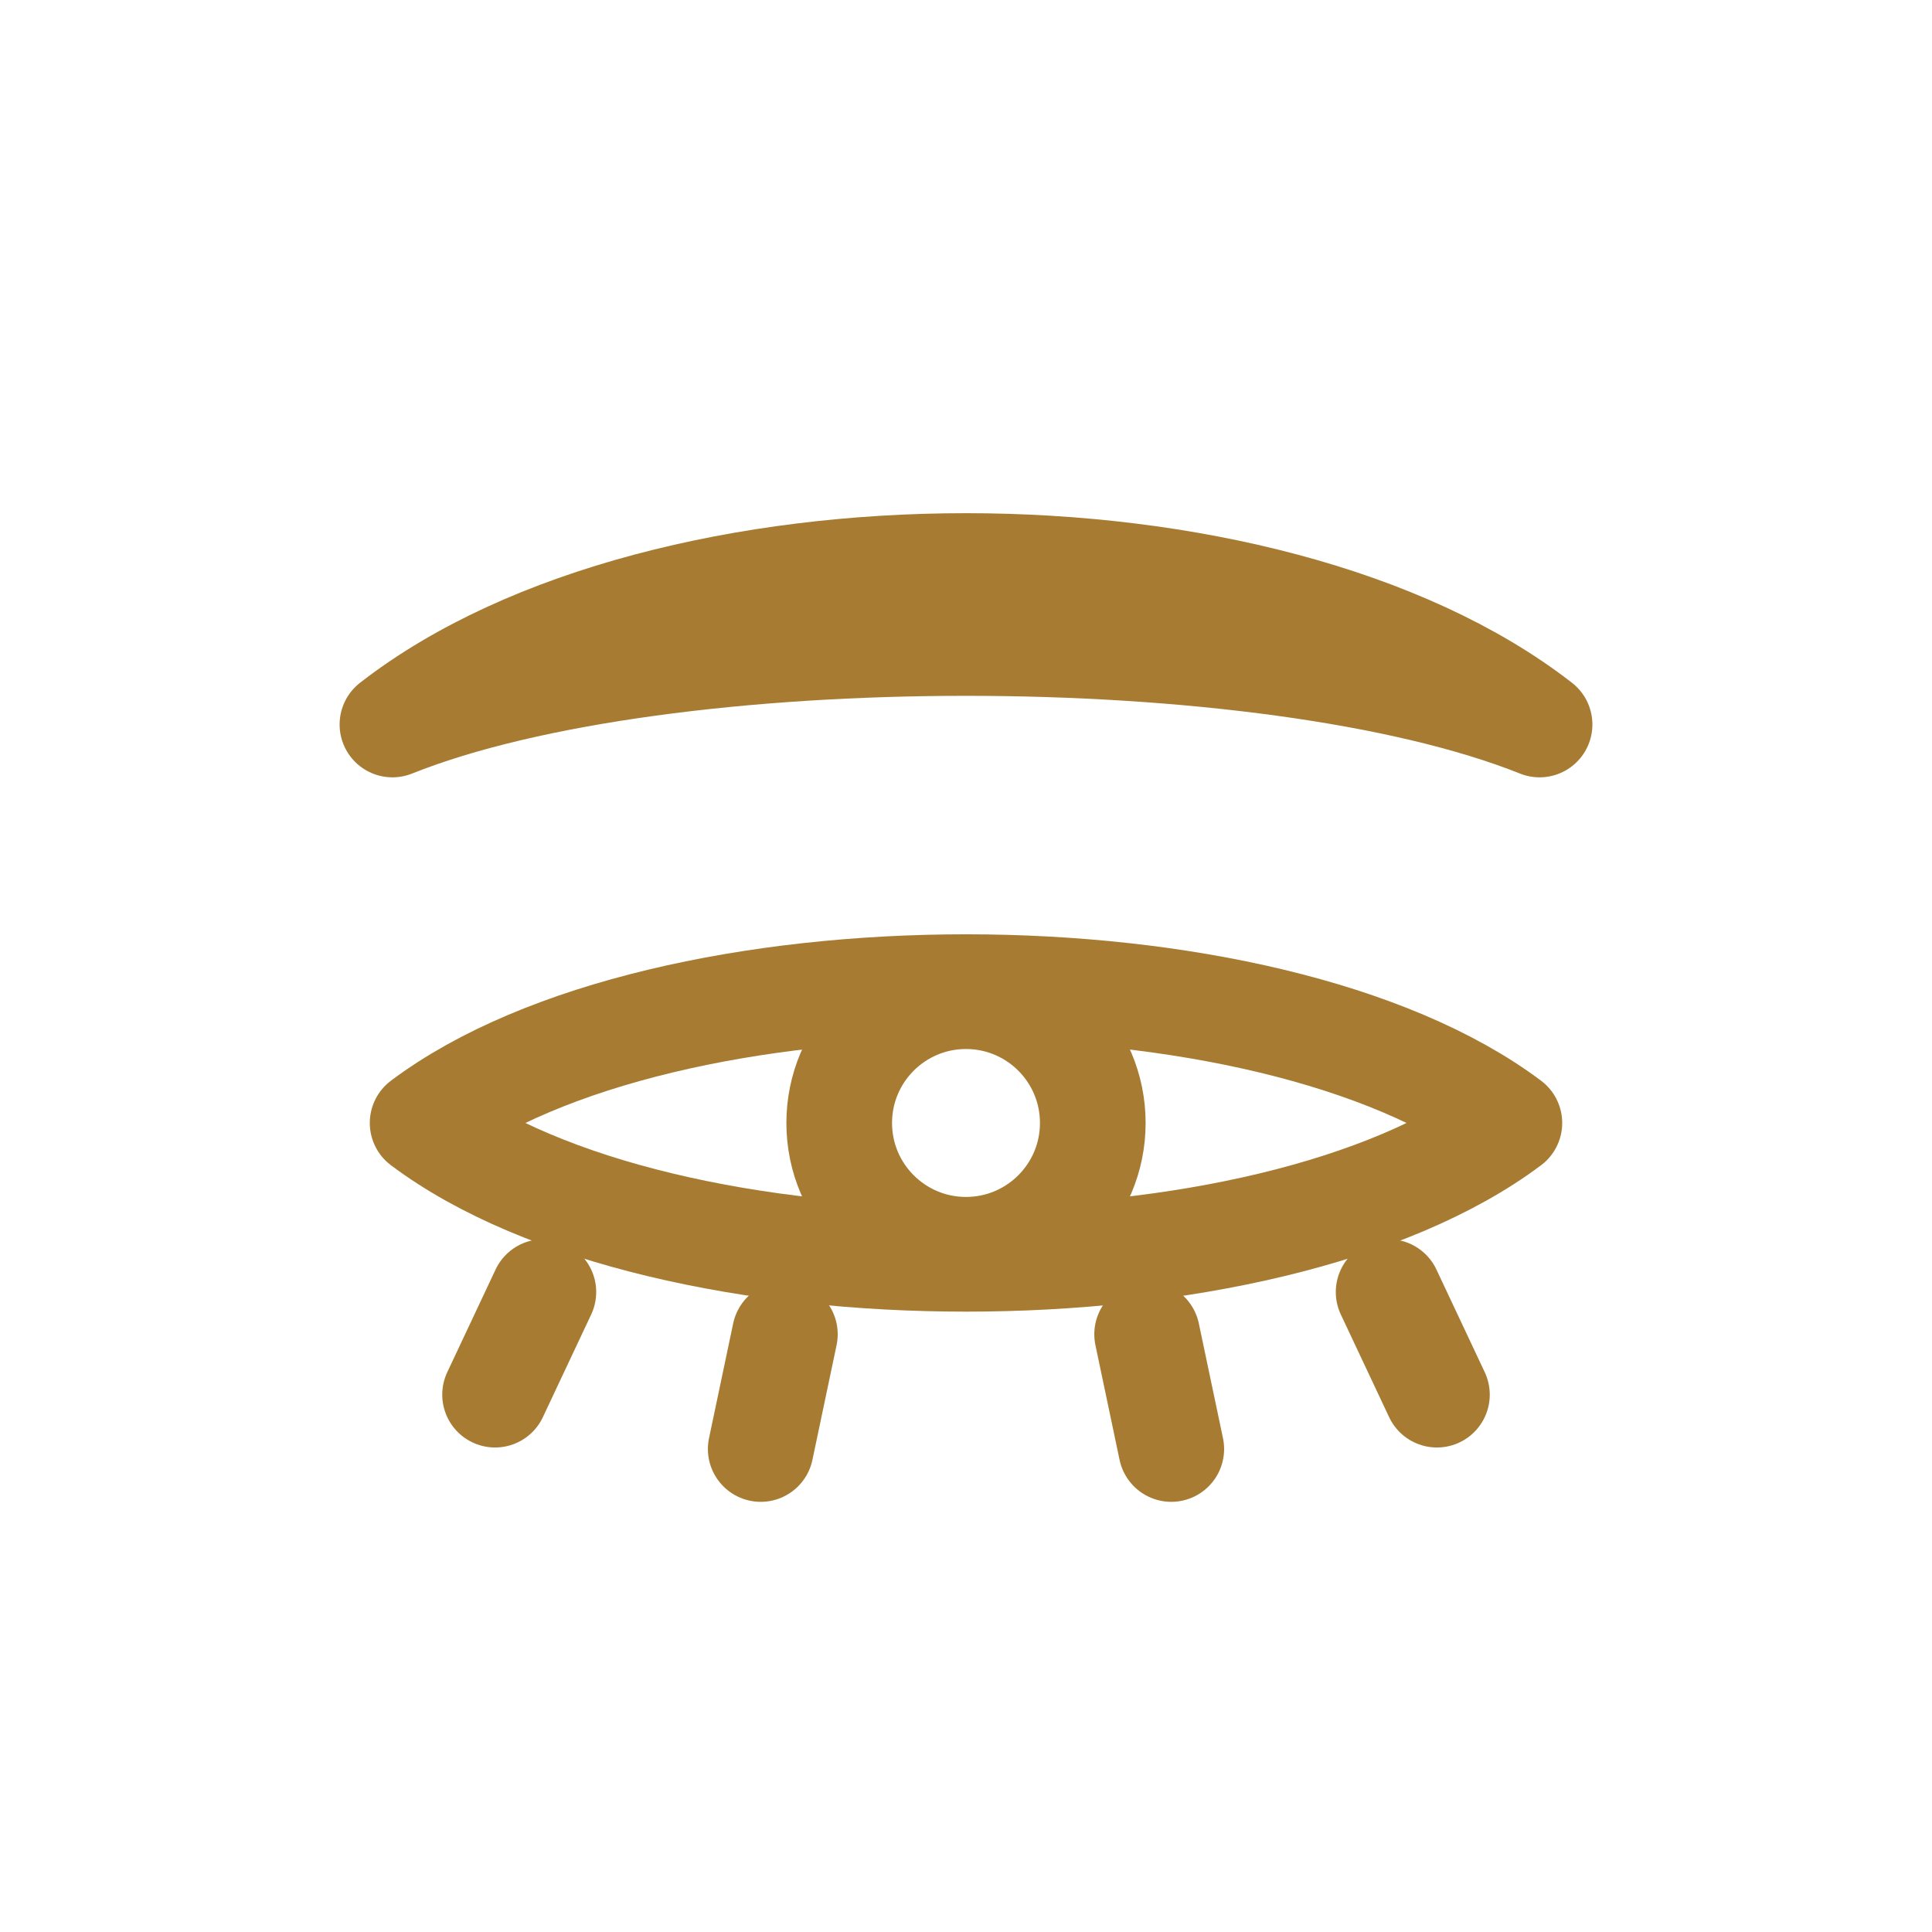
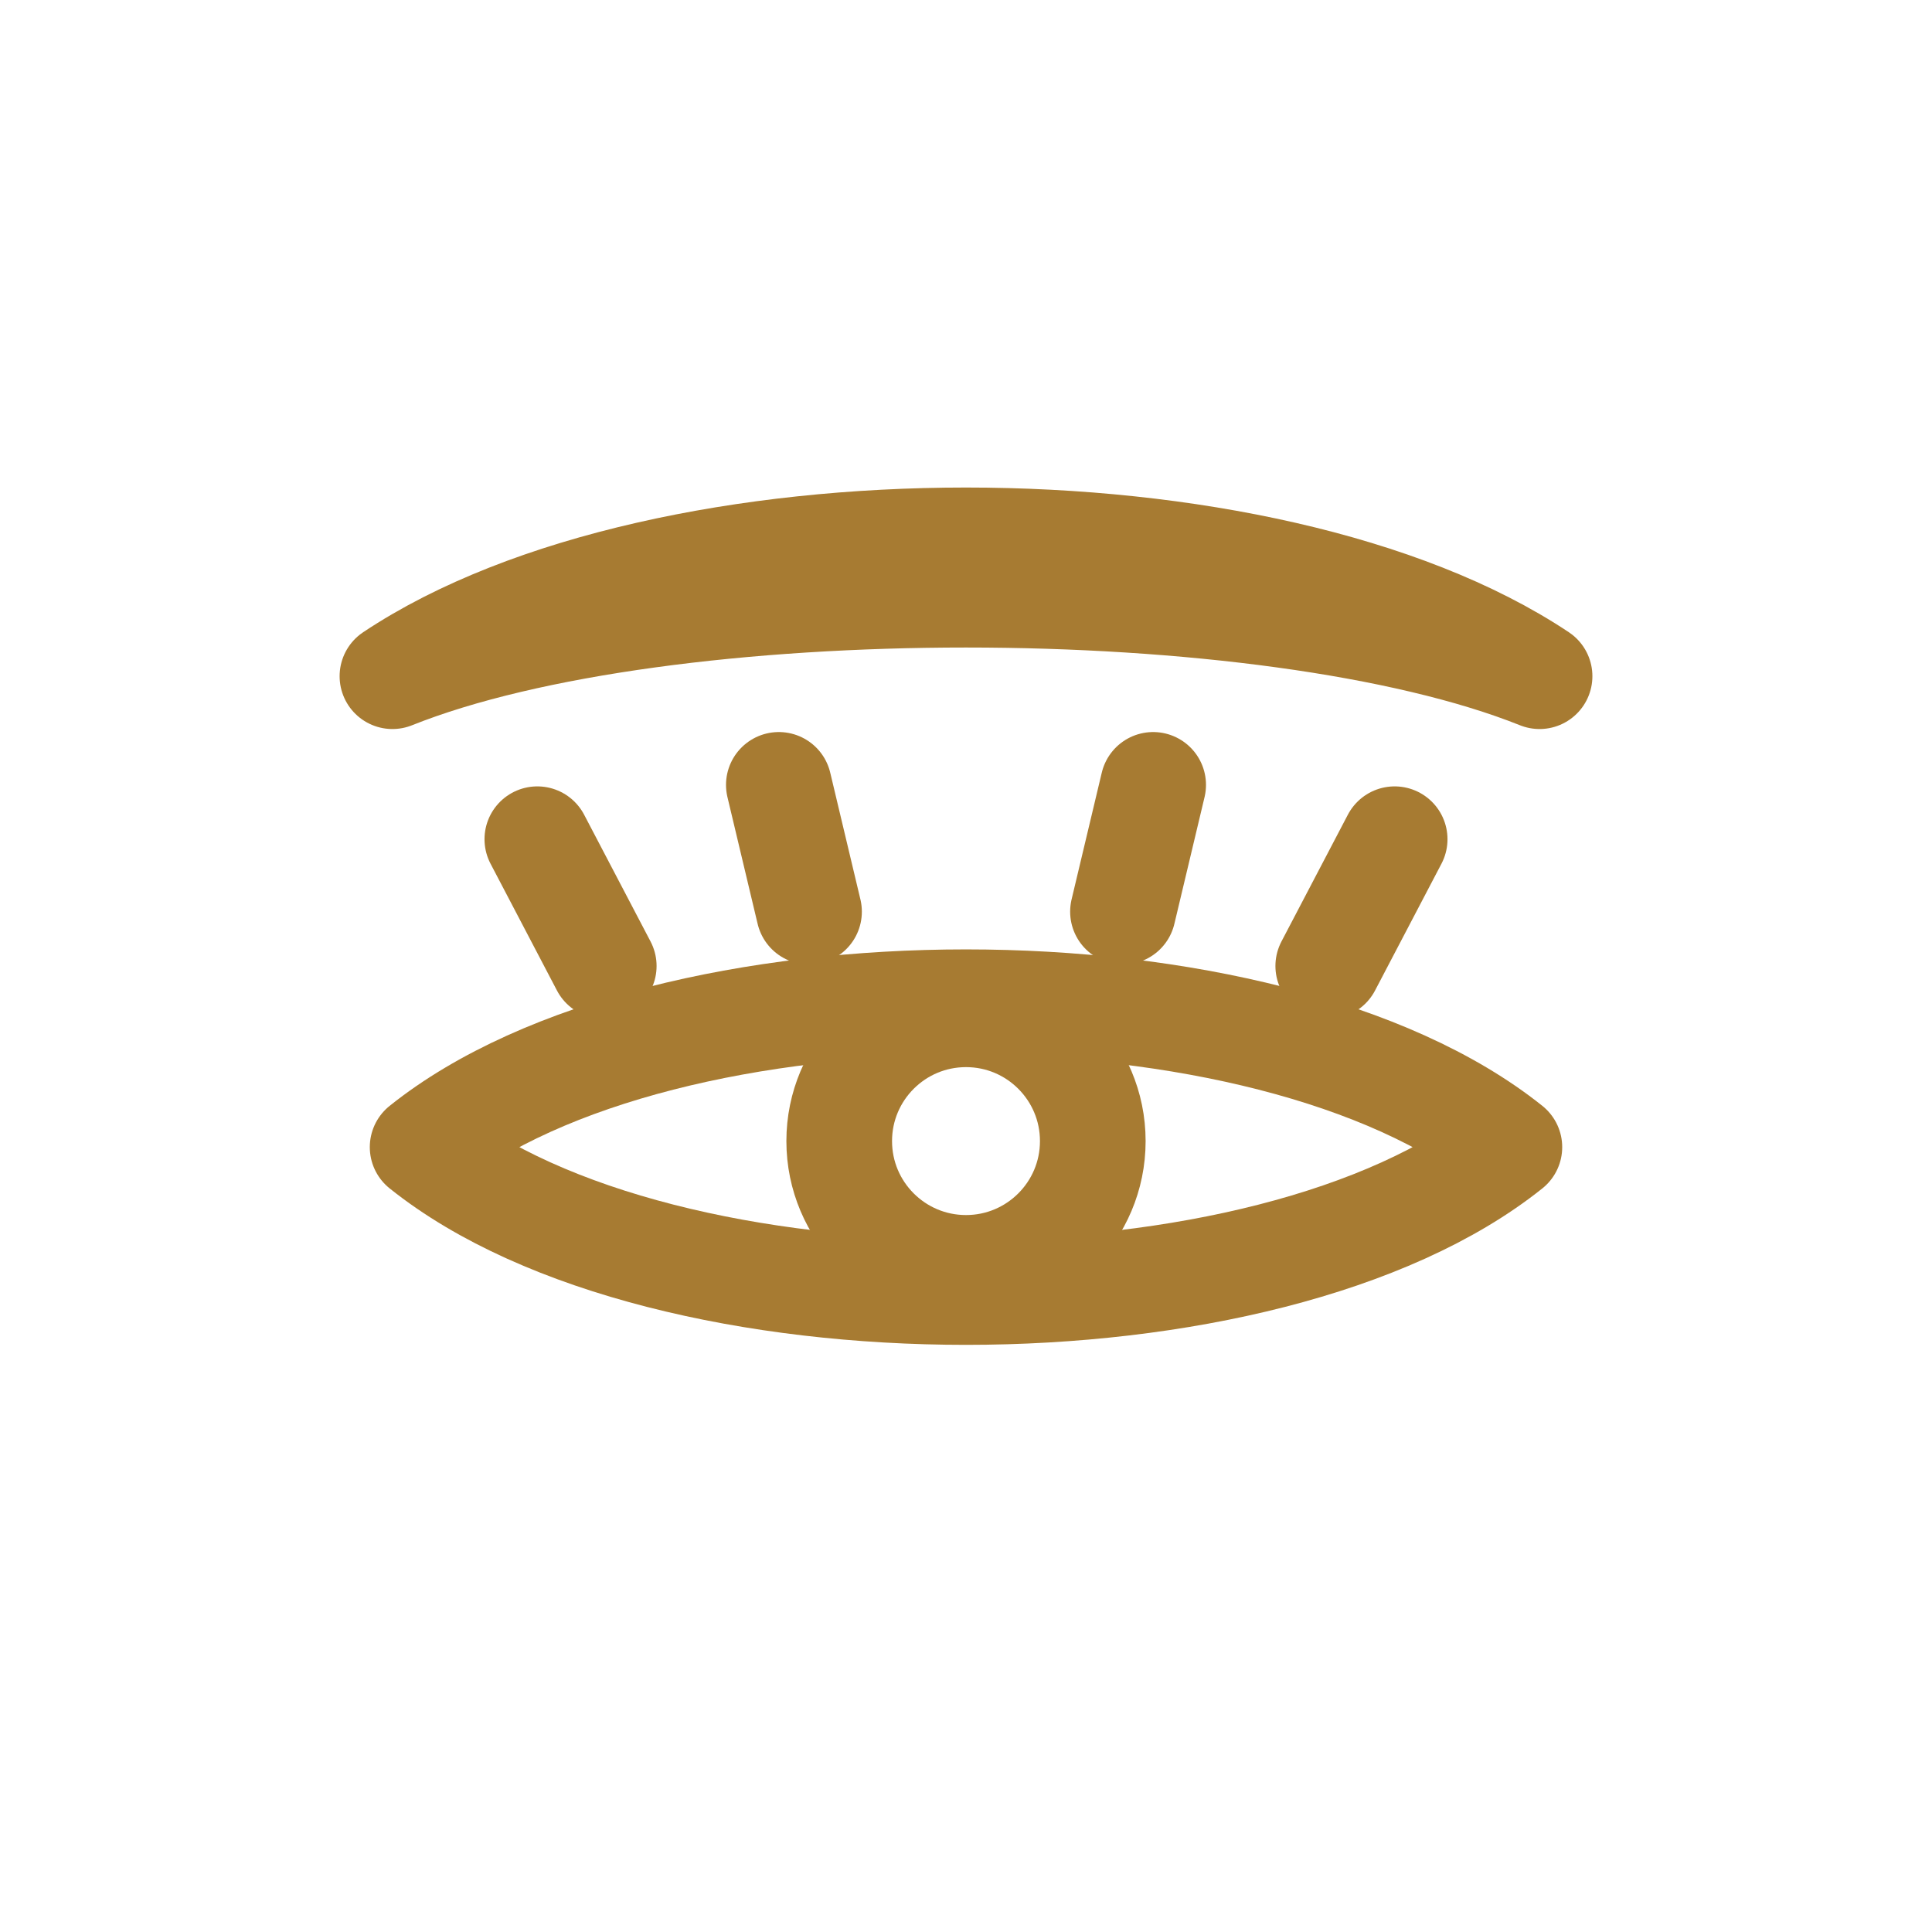
<svg xmlns="http://www.w3.org/2000/svg" viewBox="0 0 32 32" fill="none" stroke="#A77B32" stroke-width="1.75" stroke-linecap="round" stroke-linejoin="round">
-   <path d="M6.5 12C11 8.5 21 8.5 25.5 12 21 10.2 11 10.2 6.5 12Z" />
-   <path d="M7 18.6C11 15.6 21 15.6 25 18.6 21 21.6 11 21.6 7 18.6Z" />
-   <circle cx="16" cy="18.6" r="2.1" />
-   <path d="M9 21.4 8.2 23.1M13 22.1 12.6 24M19 22.1 19.4 24M23 21.4 23.8 23.1" />
+   <path d="M6.5 11.2C11 8.2 21 8.2 25.5 11.2 21 9.4 11 9.4 6.5 11.2Z" />
+   <path d="M7 19C11 15.8 21 15.8 25 19 21 22.2 11 22.2 7 19Z" />
+   <circle cx="16" cy="18.9" r="2.1" />
+   <path d="M10 16 8.9 13.9M13.4 15.1 12.9 13M18.6 15.1 19.1 13M22 16 23.1 13.9" />
</svg>
